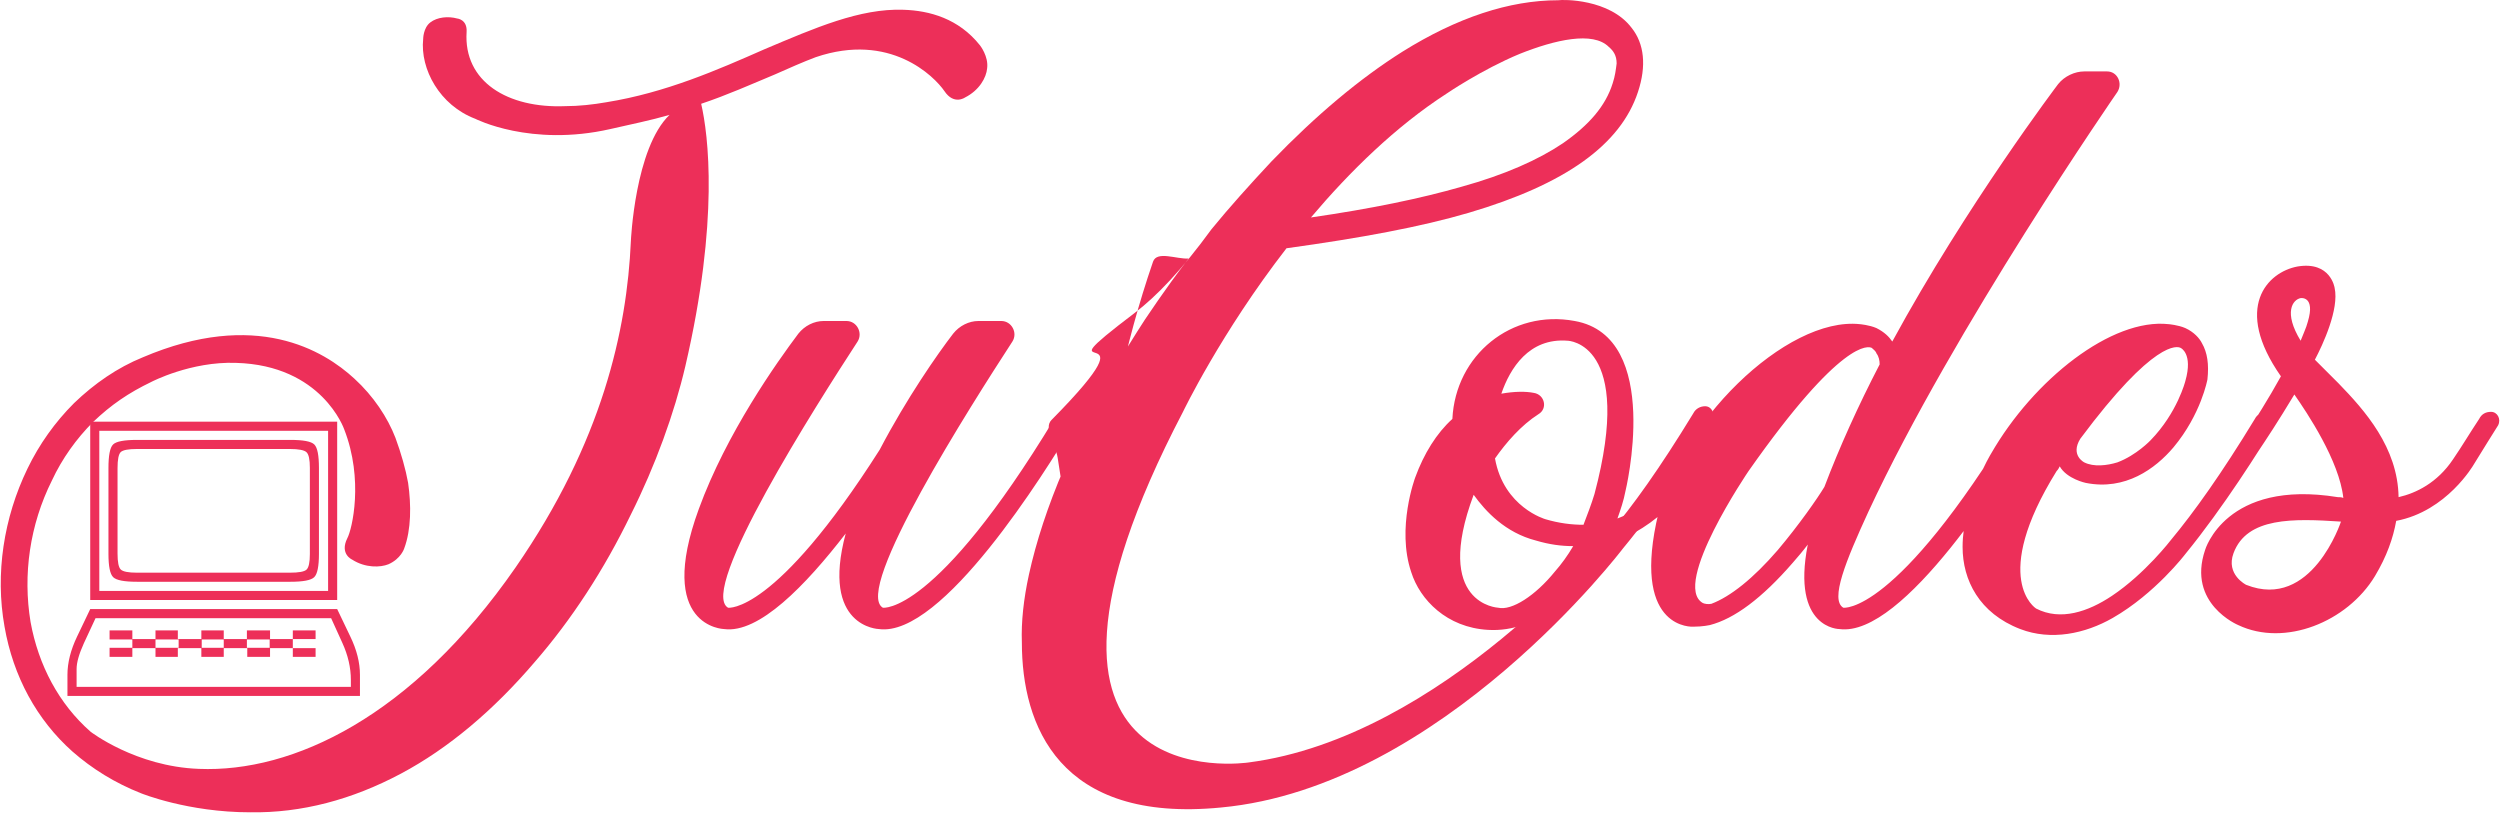
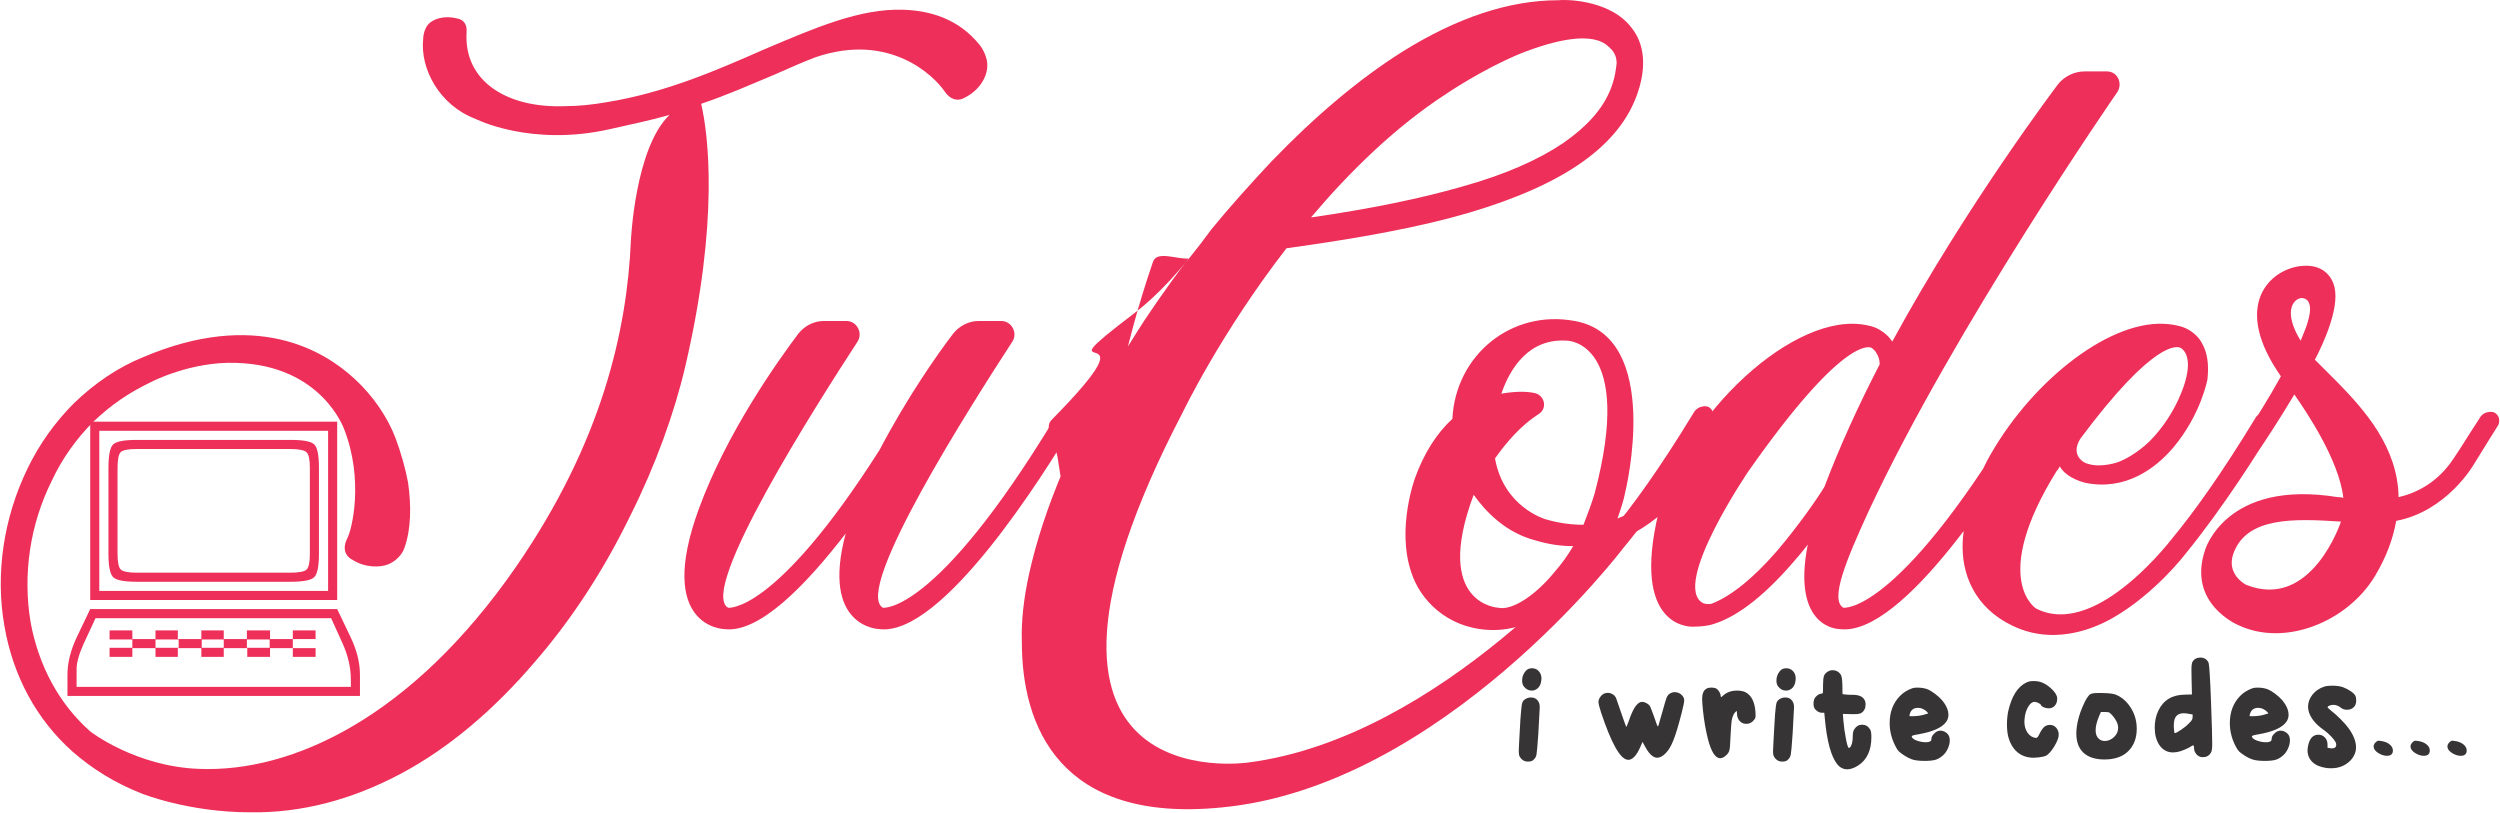
<svg xmlns="http://www.w3.org/2000/svg" xml:space="preserve" width="914px" height="297px" version="1.1" style="shape-rendering:geometricPrecision; text-rendering:geometricPrecision; image-rendering:optimizeQuality; fill-rule:evenodd; clip-rule:evenodd" viewBox="0 0 401.55 130.56">
  <defs>
    <style type="text/css">
   
+     .fil1 {fill:#373435;fill-rule:nonzero}
    .fil0 {fill:#ED2F59;fill-rule:nonzero}
   
  </style>
  </defs>
  <g id="Layer_x0020_1">
-     <g id="_2530812107520">
-       <path class="fil0" d="M37.8 58.32c13.84,0.38 17.39,10.66 17.39,10.66 3.18,8.13 1.27,16.12 0.51,17.52 -1.27,2.54 0.76,3.43 0.76,3.43 2.16,1.39 4.57,1.27 5.84,0.76 2.03,-0.89 2.54,-2.54 2.54,-2.54 1.14,-3.05 1.14,-6.98 0.63,-10.54 -0.38,-2.15 -1.14,-4.82 -2.03,-7.23 -1.27,-3.3 -3.55,-6.73 -6.6,-9.52 -4.95,-4.57 -15.87,-11.17 -34.02,-3.43 -4.06,1.65 -7.74,4.19 -11.04,7.36 -3.05,3.05 -5.59,6.6 -7.49,10.54 -3.81,7.87 -5.21,16.88 -3.68,25.39 1.39,8 5.2,14.98 10.91,20.06 3.18,2.79 6.86,5.07 11.05,6.72 0,0 7.49,3.05 17.52,3.05 8.25,0.13 16.37,-2.03 24.24,-6.22 7.62,-4.06 14.85,-10.16 21.46,-17.9 5.96,-6.85 11.17,-14.85 15.48,-23.74 3.94,-7.87 6.98,-16.25 8.76,-23.86 5.46,-23.49 3.68,-37.2 2.54,-42.15 4.19,-1.4 8.13,-3.17 11.81,-4.7 2.28,-1.01 4.57,-2.03 6.6,-2.79 11.93,-4.06 19.04,3.05 20.69,5.46 1.52,2.28 3.3,1.02 3.3,1.02 2.29,-1.15 3.43,-3.18 3.56,-4.7 0.25,-1.91 -1.15,-3.68 -1.15,-3.68 -3.43,-4.32 -8.12,-5.59 -12.31,-5.72 -6.98,-0.25 -14.22,2.92 -22.34,6.35 -7.49,3.3 -15.87,6.98 -25.39,8.51 -2.16,0.38 -4.45,0.63 -6.6,0.63l0 0c-9.27,0.38 -16.38,-3.93 -15.87,-11.93 0.13,-2.03 -1.53,-2.16 -1.53,-2.16 -1.39,-0.38 -3.17,-0.25 -4.31,0.64 -1.14,0.88 -1.14,2.66 -1.14,2.66 -0.51,4.83 2.66,10.66 8.37,12.82 0,0 8.89,4.57 21.71,1.65 3.3,-0.76 6.48,-1.39 9.52,-2.28 -5.58,5.33 -6.22,20.31 -6.22,20.31 -0.63,14.22 -4.57,32.24 -18.53,52.43 -16.63,23.99 -35.8,33 -50.91,32.37 -10.15,-0.38 -17.39,-5.97 -17.39,-5.97 -5.07,-4.44 -8.38,-10.66 -9.65,-17.64 -1.26,-7.62 -0.12,-15.62 3.43,-22.73 1.65,-3.55 3.94,-6.72 6.6,-9.39 2.92,-2.79 5.72,-4.7 9.4,-6.47 0,0 6.34,-3.31 13.58,-3.05zm133.42 7.87l0 0c-0.76,0 -1.52,0.38 -1.9,1.14 -19.17,31.61 -27.55,30.34 -27.55,30.34 -4.83,-2.79 14.22,-32.62 20.82,-42.78 0.89,-1.4 -0.13,-3.3 -1.78,-3.3l-3.68 0c-1.52,0 -3.05,0.76 -4.06,2.03 -2.54,3.3 -7.49,10.41 -11.81,18.66 -16.88,26.53 -24.37,25.39 -24.37,25.39 -4.83,-2.79 14.21,-32.62 20.82,-42.78 0.88,-1.4 -0.13,-3.3 -1.78,-3.3l-3.68 0c-1.53,0 -3.05,0.76 -4.06,2.03 -3.43,4.57 -11.56,16 -16,28.18 -6.98,19.05 4.06,19.3 4.06,19.3 5.59,0.76 13.08,-6.98 19.55,-15.36 -4.06,15.11 5.33,15.36 5.33,15.36 10.16,1.4 26.66,-25.14 31.23,-32.75 0.51,-1.02 -0.13,-2.16 -1.14,-2.16zm105.11 0l0 0c-0.89,0 -1.52,0.38 -2.03,1.14 -1.91,3.05 -3.68,5.84 -5.33,8.38 0,0 -3.81,5.71 -9.14,7.62 0.5,-1.4 1.01,-2.92 1.27,-4.32 0,0 6.09,-24.88 -8.13,-27.42 -10.15,-1.9 -19.17,5.46 -19.67,15.74 -2.54,2.29 -4.58,5.59 -5.97,9.4 0,0 -3.05,8.12 -0.64,15.23 1.4,4.44 5.72,8.89 12.32,9.27 8.12,0.5 15.1,-6.1 19.17,-13.97 8.37,-1.9 13.83,-10.41 13.83,-10.41 2.41,-3.55 4.32,-6.6 5.46,-8.5 0.51,-1.02 -0.13,-2.16 -1.14,-2.16zm-24.5 -11.43c0,0 10.79,0.26 4.31,24.63 -0.5,1.65 -1.14,3.3 -1.77,4.95 -1.91,0 -3.94,-0.25 -6.1,-0.89 0,0 -6.72,-1.9 -8.12,-9.77 1.78,-2.54 4.19,-5.33 6.98,-7.11 1.53,-0.89 1.02,-3.17 -0.76,-3.43 -1.27,-0.25 -3.05,-0.25 -5.2,0.13 1.39,-4.06 4.44,-9.01 10.66,-8.51zm-2.03 37.07c-3.18,3.94 -6.98,6.35 -9.14,5.84 0,0 -10.54,-0.51 -3.94,-18.15 1.91,2.66 5.08,6.09 10.03,7.36 2.16,0.64 4.06,0.89 5.97,0.89 -0.89,1.52 -1.91,2.92 -2.92,4.06zm90.38 -77.05c0.89,-1.4 0,-3.3 -1.65,-3.3l-3.68 0c-1.52,0 -3.17,0.76 -4.19,2.03 0,0 -14.72,19.42 -26.66,41.38 -0.51,-0.76 -1.27,-1.52 -2.54,-2.16 -1.14,-0.5 -2.66,-0.63 -2.66,-0.63 -11.81,-1.27 -29.58,15.99 -32.75,31.99 -3.56,17.26 5.96,16.63 5.96,16.63 1.53,0 2.67,-0.26 2.67,-0.26 3.93,-1.01 8.38,-4.31 13.33,-10.02 0.89,-1.02 1.65,-1.91 2.41,-2.92 -2.67,13.58 5.08,13.58 5.08,13.58 10.28,1.4 26.78,-25.14 31.35,-32.75 0.51,-1.02 -0.12,-2.16 -1.27,-2.16l0 0c-0.76,0 -1.39,0.38 -1.9,1.14 -19.17,31.61 -27.55,30.34 -27.55,30.34 -2.16,-1.27 0.38,-7.49 4.06,-15.49 13.71,-29.45 39.99,-67.4 39.99,-67.4zm-54.58 73.62c-3.94,4.57 -7.62,7.49 -10.67,8.64 -0.51,0.12 -1.14,0 -1.39,-0.13 -5.08,-2.92 7.36,-21.2 7.36,-21.2 14.98,-21.33 19.29,-20.06 19.8,-19.8 0.26,0.25 0.64,0.5 0.76,0.89 0.38,0.5 0.51,1.14 0.51,1.77 -3.43,6.6 -6.47,13.33 -8.88,19.68 -1.15,1.9 -4.07,6.09 -7.49,10.15zm78.57 -22.21c-0.76,0 -1.52,0.38 -1.9,1.14 -5.33,8.76 -9.77,14.98 -13.46,19.42 0,0 -4.18,5.46 -9.52,9.02 -3.8,2.54 -8.25,4.06 -12.18,2.03 0,0 -7.49,-4.7 3.3,-22.09 0.25,-0.25 0.38,-0.51 0.5,-0.76 1.15,2.03 4.19,2.66 4.19,2.66 6.35,1.27 11.18,-2.28 14.09,-5.71 4.45,-5.33 5.46,-10.92 5.46,-10.92 0.26,-2.41 0,-4.31 -0.89,-5.84 -0.38,-0.76 -1.26,-1.77 -2.66,-2.41 -1.14,-0.5 -2.67,-0.63 -2.67,-0.63 -9.14,-1.02 -21.7,8.88 -28.56,20.82 0,0 -4.57,7.49 -4.57,14.98 0,5.33 2.67,10.66 9.27,13.2 4.95,1.9 10.41,0.76 14.85,-1.78 6.86,-3.93 11.68,-10.28 11.68,-10.28 6.22,-7.62 11.93,-16.76 14.34,-20.69 0.51,-1.02 -0.12,-2.16 -1.27,-2.16zm-13.83 -10.28c0,0 2.03,0.89 0.76,5.33 0,0 -1.27,5.08 -5.59,9.52 0,0 -2.28,2.41 -5.33,3.55 -1.65,0.51 -3.81,0.77 -5.33,0 0,0 -2.28,-1.14 -0.63,-3.8 11.93,-16 15.61,-14.86 16.12,-14.6zm49.89 10.28c-0.89,0 -1.53,0.38 -1.91,1.14 -1.52,2.29 -2.79,4.44 -4.19,6.48 -2.54,3.8 -5.96,5.45 -8.76,6.09 -0.12,-8 -5.45,-13.96 -9.64,-18.28 -1.53,-1.52 -2.8,-2.79 -3.81,-3.81 1.27,-2.41 3.93,-8.12 3.17,-11.55 0,0 -0.63,-4.32 -5.96,-3.43 -4.83,0.89 -10.41,6.6 -2.67,17.65 -2.03,3.68 -4.06,6.85 -6.09,10.03 -0.51,0.63 -0.51,1.52 -0.13,2.15l0 0c0.51,1.02 1.78,1.02 2.41,0.13 1.52,-2.28 3.3,-4.95 5.97,-9.39 2.03,2.92 7.23,10.66 7.87,16.63 -0.26,-0.13 -0.64,-0.13 -0.89,-0.13 -18.03,-2.92 -21.33,8.5 -21.33,8.5 -2.92,8.64 5.33,12.06 5.33,12.06 7.49,3.56 17.52,-0.5 21.97,-7.87 1.9,-3.17 2.92,-6.09 3.42,-8.88 8.13,-1.53 12.44,-9.02 12.44,-9.02 1.65,-2.66 3.05,-4.95 3.94,-6.34 0.51,-1.02 -0.13,-2.16 -1.14,-2.16zm-30.6 -18.28c0,0 2.41,-0.38 1.15,3.81 -0.26,1.01 -0.77,2.03 -1.15,3.04 -2.79,-4.57 -1.27,-6.6 0,-6.85l0 0zm-8.76 46.08c0,0 -3.3,-1.65 -2.03,-5.08 2.16,-5.84 9.65,-5.58 17.27,-5.08 0,0 0,0 0,0 0,0 -4.7,14.35 -15.24,10.16z" />
-       <path class="fil0" d="M185.19 42.06c0.62,-1.8 3.8,-0.38 5.71,-0.51 -4.19,5.46 -6.6,9.27 -6.99,9.78 -0.38,0.63 -6.47,9.64 -11.93,21.45 -0.37,0.83 -0.74,1.65 -1.09,2.47 -2.61,6.07 -4.49,11.83 -5.64,17.08 -0.86,3.94 -1.26,7.62 -1.14,10.92 0,13.33 5.97,29.07 31.99,26.53 35.55,-3.3 64.62,-41.64 64.62,-41.64 6.34,-7.62 11.93,-16.76 14.34,-20.69 0.51,-1.02 -0.12,-2.16 -1.14,-2.16 -0.76,0 -1.52,0.38 -1.9,1.14 -5.34,8.76 -9.78,14.98 -13.59,19.43 0,0 -26.66,32.62 -57.88,36.68 0,0 -43.42,6.6 -10.54,-56.36 0,0 6.09,-12.69 16.63,-26.28 11.93,-1.65 21.58,-3.43 29.32,-5.71 15.49,-4.57 24.38,-10.92 27.17,-19.42 1.39,-4.19 1.01,-7.75 -1.02,-10.29 -3.55,-4.69 -11.04,-4.57 -11.8,-4.44 -7.87,0 -16.25,2.79 -25.01,8.25 -6.86,4.32 -13.84,10.16 -21.07,17.65 -3.56,3.81 -6.86,7.49 -9.65,10.91 -4.8,6.6 -8.88,10.81 -12.32,13.43 -16.85,12.79 4.84,-1.24 -13.39,17.22 -1.3,1.31 0.64,3.85 1,6.11 12.11,76.78 -3.4,22.8 15.32,-31.55zm65.88 -19.04c-3.94,2.66 -9.39,5.08 -16.25,6.98 -6.6,1.9 -14.6,3.55 -24.25,4.95 6.22,-7.36 13.59,-14.6 21.84,-19.93 0,0 5.58,-3.81 11.68,-6.35 5.71,-2.28 11.8,-3.68 14.34,-1.14 0.76,0.64 1.27,1.4 1.27,2.67 -0.13,1.01 -0.25,2.03 -0.63,3.17 -1.15,3.68 -3.81,6.73 -8,9.65z" />
-       <path class="fil0" d="M54.07 67.77l0 28.66 -39.69 0 0 -28.66 39.69 0zm0 30.12l2.11 4.41c1.03,2.13 1.55,4.18 1.55,6.16l0 3.39 -47.01 0 0 -3.39c0,-1.96 0.52,-4.01 1.55,-6.16l2.11 -4.41 39.69 0zm-1.46 -28.65l-36.77 0 0 25.73 36.77 0 0 -25.73zm0.49 30.12l-37.87 0 -1.87 4.02c-0.78,1.72 -1.17,3.09 -1.17,4.15l0 2.86 44.08 0 0 -1.11c0,-1.98 -0.46,-3.97 -1.37,-5.96l-1.8 -3.96zm-34.33 -24.12l0 13.72c0,1.38 0.17,2.24 0.52,2.57 0.35,0.34 1.22,0.51 2.61,0.51l24.56 0c1.43,0 2.33,-0.16 2.68,-0.49 0.36,-0.33 0.54,-1.17 0.54,-2.5l0 -13.87c0,-1.34 -0.18,-2.17 -0.55,-2.51 -0.36,-0.33 -1.26,-0.51 -2.67,-0.51l-24.56 0c-1.39,0 -2.26,0.17 -2.61,0.49 -0.35,0.34 -0.52,1.19 -0.52,2.59zm-1.28 26.07l3.66 0 0 1.4 3.72 0 0 -1.4 3.59 0 0 1.4 3.78 0 0 -1.4 3.6 0 0 1.4 3.72 0 0 -1.4 3.72 0 0 1.4 3.66 0 0 -1.4 3.66 0 0 1.4 -3.66 0 0 1.46 3.66 0 0 1.4 -3.66 0 0 -1.4 -3.66 0 0 1.4 -3.66 0 0 -1.4 -3.78 0 0 1.4 -3.6 0 0 -1.4 -3.78 0 0 1.4 -3.59 0 0 -1.4 -3.72 0 0 1.4 -3.66 0 0 -1.46 3.66 0 0 -1.34 -3.66 0 0 -1.46zm7.38 2.8l3.72 0 0 -1.34 -3.72 0 0 1.34zm7.43 0l3.54 0 0 -1.34 -3.54 0 0 1.34zm7.26 0l3.66 0 0 -1.34 -3.66 0 0 1.34zm-22.25 -15.11l0 -13.77c0,-2.03 0.24,-3.29 0.74,-3.79 0.5,-0.5 1.78,-0.74 3.85,-0.74l24.65 0c2.07,0 3.35,0.24 3.85,0.74 0.5,0.5 0.74,1.76 0.74,3.79l0 13.77c0,2.01 -0.25,3.26 -0.76,3.76 -0.51,0.5 -1.78,0.74 -3.83,0.74l-24.65 0c-2.05,0 -3.32,-0.24 -3.83,-0.74 -0.51,-0.5 -0.76,-1.75 -0.76,-3.76z" />
+     <g id="_2530914606704">
+       <g>
+         <path class="fil0" d="M37.8 58.32c13.84,0.38 17.39,10.66 17.39,10.66 3.18,8.13 1.27,16.12 0.51,17.52 -1.27,2.54 0.76,3.43 0.76,3.43 2.16,1.39 4.57,1.27 5.84,0.76 2.03,-0.89 2.54,-2.54 2.54,-2.54 1.14,-3.05 1.14,-6.98 0.63,-10.54 -0.38,-2.15 -1.14,-4.82 -2.03,-7.23 -1.27,-3.3 -3.55,-6.73 -6.6,-9.52 -4.95,-4.57 -15.87,-11.17 -34.02,-3.43 -4.06,1.65 -7.74,4.19 -11.04,7.36 -3.05,3.05 -5.59,6.6 -7.49,10.54 -3.81,7.87 -5.21,16.88 -3.68,25.39 1.39,8 5.2,14.98 10.91,20.06 3.18,2.79 6.86,5.07 11.05,6.72 0,0 7.49,3.05 17.52,3.05 8.25,0.13 16.37,-2.03 24.24,-6.22 7.62,-4.06 14.85,-10.16 21.46,-17.9 5.96,-6.85 11.17,-14.85 15.48,-23.74 3.94,-7.87 6.98,-16.25 8.76,-23.86 5.46,-23.49 3.68,-37.2 2.54,-42.15 4.19,-1.4 8.13,-3.17 11.81,-4.7 2.28,-1.01 4.57,-2.03 6.6,-2.79 11.93,-4.06 19.04,3.05 20.69,5.46 1.52,2.28 3.3,1.02 3.3,1.02 2.29,-1.15 3.43,-3.18 3.56,-4.7 0.25,-1.91 -1.15,-3.68 -1.15,-3.68 -3.43,-4.32 -8.12,-5.59 -12.31,-5.72 -6.98,-0.25 -14.22,2.92 -22.34,6.35 -7.49,3.3 -15.87,6.98 -25.39,8.51 -2.16,0.38 -4.45,0.63 -6.6,0.63l0 0c-9.27,0.38 -16.38,-3.93 -15.87,-11.93 0.13,-2.03 -1.53,-2.16 -1.53,-2.16 -1.39,-0.38 -3.17,-0.25 -4.31,0.64 -1.14,0.88 -1.14,2.66 -1.14,2.66 -0.51,4.83 2.66,10.66 8.37,12.82 0,0 8.89,4.57 21.71,1.65 3.3,-0.76 6.48,-1.39 9.52,-2.28 -5.58,5.33 -6.22,20.31 -6.22,20.31 -0.63,14.22 -4.57,32.24 -18.53,52.43 -16.63,23.99 -35.8,33 -50.91,32.37 -10.15,-0.38 -17.39,-5.97 -17.39,-5.97 -5.07,-4.44 -8.38,-10.66 -9.65,-17.64 -1.26,-7.62 -0.12,-15.62 3.43,-22.73 1.65,-3.55 3.94,-6.72 6.6,-9.39 2.92,-2.79 5.72,-4.7 9.4,-6.47 0,0 6.34,-3.31 13.58,-3.05zm133.42 7.87l0 0c-0.76,0 -1.52,0.38 -1.9,1.14 -19.17,31.61 -27.55,30.34 -27.55,30.34 -4.83,-2.79 14.22,-32.62 20.82,-42.78 0.89,-1.4 -0.13,-3.3 -1.78,-3.3l-3.68 0c-1.52,0 -3.05,0.76 -4.06,2.03 -2.54,3.3 -7.49,10.41 -11.81,18.66 -16.88,26.53 -24.37,25.39 -24.37,25.39 -4.83,-2.79 14.21,-32.62 20.82,-42.78 0.88,-1.4 -0.13,-3.3 -1.78,-3.3l-3.68 0c-1.53,0 -3.05,0.76 -4.06,2.03 -3.43,4.57 -11.56,16 -16,28.18 -6.98,19.05 4.06,19.3 4.06,19.3 5.59,0.76 13.08,-6.98 19.55,-15.36 -4.06,15.11 5.33,15.36 5.33,15.36 10.16,1.4 26.66,-25.14 31.23,-32.75 0.51,-1.02 -0.13,-2.16 -1.14,-2.16zm105.11 0l0 0c-0.89,0 -1.52,0.38 -2.03,1.14 -1.91,3.05 -3.68,5.84 -5.33,8.38 0,0 -3.81,5.71 -9.14,7.62 0.5,-1.4 1.01,-2.92 1.27,-4.32 0,0 6.09,-24.88 -8.13,-27.42 -10.15,-1.9 -19.17,5.46 -19.67,15.74 -2.54,2.29 -4.58,5.59 -5.97,9.4 0,0 -3.05,8.12 -0.64,15.23 1.4,4.44 5.72,8.89 12.32,9.27 8.12,0.5 15.1,-6.1 19.17,-13.97 8.37,-1.9 13.83,-10.41 13.83,-10.41 2.41,-3.55 4.32,-6.6 5.46,-8.5 0.51,-1.02 -0.13,-2.16 -1.14,-2.16zm-24.5 -11.43c0,0 10.79,0.26 4.31,24.63 -0.5,1.65 -1.14,3.3 -1.77,4.95 -1.91,0 -3.94,-0.25 -6.1,-0.89 0,0 -6.72,-1.9 -8.12,-9.77 1.78,-2.54 4.19,-5.33 6.98,-7.11 1.53,-0.89 1.02,-3.17 -0.76,-3.43 -1.27,-0.25 -3.05,-0.25 -5.2,0.13 1.39,-4.06 4.44,-9.01 10.66,-8.51zm-2.03 37.07c-3.18,3.94 -6.98,6.35 -9.14,5.84 0,0 -10.54,-0.51 -3.94,-18.15 1.91,2.66 5.08,6.09 10.03,7.36 2.16,0.64 4.06,0.89 5.97,0.89 -0.89,1.52 -1.91,2.92 -2.92,4.06zm90.38 -77.05c0.89,-1.4 0,-3.3 -1.65,-3.3l-3.68 0c-1.52,0 -3.17,0.76 -4.19,2.03 0,0 -14.72,19.42 -26.66,41.38 -0.51,-0.76 -1.27,-1.52 -2.54,-2.16 -1.14,-0.5 -2.66,-0.63 -2.66,-0.63 -11.81,-1.27 -29.58,15.99 -32.75,31.99 -3.56,17.26 5.96,16.63 5.96,16.63 1.53,0 2.67,-0.26 2.67,-0.26 3.93,-1.01 8.38,-4.31 13.33,-10.02 0.89,-1.02 1.65,-1.91 2.41,-2.92 -2.67,13.58 5.08,13.58 5.08,13.58 10.28,1.4 26.78,-25.14 31.35,-32.75 0.51,-1.02 -0.12,-2.16 -1.27,-2.16l0 0c-0.76,0 -1.39,0.38 -1.9,1.14 -19.17,31.61 -27.55,30.34 -27.55,30.34 -2.16,-1.27 0.38,-7.49 4.06,-15.49 13.71,-29.45 39.99,-67.4 39.99,-67.4zm-54.58 73.62c-3.94,4.57 -7.62,7.49 -10.67,8.64 -0.51,0.12 -1.14,0 -1.39,-0.13 -5.08,-2.92 7.36,-21.2 7.36,-21.2 14.98,-21.33 19.29,-20.06 19.8,-19.8 0.26,0.25 0.64,0.5 0.76,0.89 0.38,0.5 0.51,1.14 0.51,1.77 -3.43,6.6 -6.47,13.33 -8.88,19.68 -1.15,1.9 -4.07,6.09 -7.49,10.15zm78.57 -22.21c-0.76,0 -1.52,0.38 -1.9,1.14 -5.33,8.76 -9.77,14.98 -13.46,19.42 0,0 -4.18,5.46 -9.52,9.02 -3.8,2.54 -8.25,4.06 -12.18,2.03 0,0 -7.49,-4.7 3.3,-22.09 0.25,-0.25 0.38,-0.51 0.5,-0.76 1.15,2.03 4.19,2.66 4.19,2.66 6.35,1.27 11.18,-2.28 14.09,-5.71 4.45,-5.33 5.46,-10.92 5.46,-10.92 0.26,-2.41 0,-4.31 -0.89,-5.84 -0.38,-0.76 -1.26,-1.77 -2.66,-2.41 -1.14,-0.5 -2.67,-0.63 -2.67,-0.63 -9.14,-1.02 -21.7,8.88 -28.56,20.82 0,0 -4.57,7.49 -4.57,14.98 0,5.33 2.67,10.66 9.27,13.2 4.95,1.9 10.41,0.76 14.85,-1.78 6.86,-3.93 11.68,-10.28 11.68,-10.28 6.22,-7.62 11.93,-16.76 14.34,-20.69 0.51,-1.02 -0.12,-2.16 -1.27,-2.16zm-13.83 -10.28c0,0 2.03,0.89 0.76,5.33 0,0 -1.27,5.08 -5.59,9.52 0,0 -2.28,2.41 -5.33,3.55 -1.65,0.51 -3.81,0.77 -5.33,0 0,0 -2.28,-1.14 -0.63,-3.8 11.93,-16 15.61,-14.86 16.12,-14.6zm49.89 10.28c-0.89,0 -1.53,0.38 -1.91,1.14 -1.52,2.29 -2.79,4.44 -4.19,6.48 -2.54,3.8 -5.96,5.45 -8.76,6.09 -0.12,-8 -5.45,-13.96 -9.64,-18.28 -1.53,-1.52 -2.8,-2.79 -3.81,-3.81 1.27,-2.41 3.93,-8.12 3.17,-11.55 0,0 -0.63,-4.32 -5.96,-3.43 -4.83,0.89 -10.41,6.6 -2.67,17.65 -2.03,3.68 -4.06,6.85 -6.09,10.03 -0.51,0.63 -0.51,1.52 -0.13,2.15l0 0c0.51,1.02 1.78,1.02 2.41,0.13 1.52,-2.28 3.3,-4.95 5.97,-9.39 2.03,2.92 7.23,10.66 7.87,16.63 -0.26,-0.13 -0.64,-0.13 -0.89,-0.13 -18.03,-2.92 -21.33,8.5 -21.33,8.5 -2.92,8.64 5.33,12.06 5.33,12.06 7.49,3.56 17.52,-0.5 21.97,-7.87 1.9,-3.17 2.92,-6.09 3.42,-8.88 8.13,-1.53 12.44,-9.02 12.44,-9.02 1.65,-2.66 3.05,-4.95 3.94,-6.34 0.51,-1.02 -0.13,-2.16 -1.14,-2.16zm-30.6 -18.28c0,0 2.41,-0.38 1.15,3.81 -0.26,1.01 -0.77,2.03 -1.15,3.04 -2.79,-4.57 -1.27,-6.6 0,-6.85l0 0zm-8.76 46.08c0,0 -3.3,-1.65 -2.03,-5.08 2.16,-5.84 9.65,-5.58 17.27,-5.08 0,0 0,0 0,0 0,0 -4.7,14.35 -15.24,10.16z" />
+         <path class="fil0" d="M185.19 42.06c0.62,-1.8 3.8,-0.38 5.71,-0.51 -4.19,5.46 -6.6,9.27 -6.99,9.78 -0.38,0.63 -6.47,9.64 -11.93,21.45 -0.37,0.83 -0.74,1.65 -1.09,2.47 -2.61,6.07 -4.49,11.83 -5.64,17.08 -0.86,3.94 -1.26,7.62 -1.14,10.92 0,13.33 5.97,29.07 31.99,26.53 35.55,-3.3 64.62,-41.64 64.62,-41.64 6.34,-7.62 11.93,-16.76 14.34,-20.69 0.51,-1.02 -0.12,-2.16 -1.14,-2.16 -0.76,0 -1.52,0.38 -1.9,1.14 -5.34,8.76 -9.78,14.98 -13.59,19.43 0,0 -26.66,32.62 -57.88,36.68 0,0 -43.42,6.6 -10.54,-56.36 0,0 6.09,-12.69 16.63,-26.28 11.93,-1.65 21.58,-3.43 29.32,-5.71 15.49,-4.57 24.38,-10.92 27.17,-19.42 1.39,-4.19 1.01,-7.75 -1.02,-10.29 -3.55,-4.69 -11.04,-4.57 -11.8,-4.44 -7.87,0 -16.25,2.79 -25.01,8.25 -6.86,4.32 -13.84,10.16 -21.07,17.65 -3.56,3.81 -6.86,7.49 -9.65,10.91 -4.8,6.6 -8.88,10.81 -12.32,13.43 -16.85,12.79 4.84,-1.24 -13.39,17.22 -1.3,1.31 0.64,3.85 1,6.11 12.11,76.78 -3.4,22.8 15.32,-31.55zm65.88 -19.04c-3.94,2.66 -9.39,5.08 -16.25,6.98 -6.6,1.9 -14.6,3.55 -24.25,4.95 6.22,-7.36 13.59,-14.6 21.84,-19.93 0,0 5.58,-3.81 11.68,-6.35 5.71,-2.28 11.8,-3.68 14.34,-1.14 0.76,0.64 1.27,1.4 1.27,2.67 -0.13,1.01 -0.25,2.03 -0.63,3.17 -1.15,3.68 -3.81,6.73 -8,9.65z" />
+         <path class="fil0" d="M54.07 67.77l0 28.66 -39.69 0 0 -28.66 39.69 0zm0 30.12l2.11 4.41c1.03,2.13 1.55,4.18 1.55,6.16l0 3.39 -47.01 0 0 -3.39c0,-1.96 0.52,-4.01 1.55,-6.16l2.11 -4.41 39.69 0zm-1.46 -28.65l-36.77 0 0 25.73 36.77 0 0 -25.73zm0.49 30.12l-37.87 0 -1.87 4.02c-0.78,1.72 -1.17,3.09 -1.17,4.15l0 2.86 44.08 0 0 -1.11c0,-1.98 -0.46,-3.97 -1.37,-5.96l-1.8 -3.96zm-34.33 -24.12l0 13.72c0,1.38 0.17,2.24 0.52,2.57 0.35,0.34 1.22,0.51 2.61,0.51l24.56 0c1.43,0 2.33,-0.16 2.68,-0.49 0.36,-0.33 0.54,-1.17 0.54,-2.5l0 -13.87c0,-1.34 -0.18,-2.17 -0.55,-2.51 -0.36,-0.33 -1.26,-0.51 -2.67,-0.51l-24.56 0c-1.39,0 -2.26,0.17 -2.61,0.49 -0.35,0.34 -0.52,1.19 -0.52,2.59zm-1.28 26.07l3.66 0 0 1.4 3.72 0 0 -1.4 3.59 0 0 1.4 3.78 0 0 -1.4 3.6 0 0 1.4 3.72 0 0 -1.4 3.72 0 0 1.4 3.66 0 0 -1.4 3.66 0 0 1.4 -3.66 0 0 1.46 3.66 0 0 1.4 -3.66 0 0 -1.4 -3.66 0 0 1.4 -3.66 0 0 -1.4 -3.78 0 0 1.4 -3.6 0 0 -1.4 -3.78 0 0 1.4 -3.59 0 0 -1.4 -3.72 0 0 1.4 -3.66 0 0 -1.46 3.66 0 0 -1.34 -3.66 0 0 -1.46zm7.38 2.8l3.72 0 0 -1.34 -3.72 0 0 1.34zm7.43 0l3.54 0 0 -1.34 -3.54 0 0 1.34zm7.26 0l3.66 0 0 -1.34 -3.66 0 0 1.34zm-22.25 -15.11l0 -13.77c0,-2.03 0.24,-3.29 0.74,-3.79 0.5,-0.5 1.78,-0.74 3.85,-0.74l24.65 0c2.07,0 3.35,0.24 3.85,0.74 0.5,0.5 0.74,1.76 0.74,3.79l0 13.77c0,2.01 -0.25,3.26 -0.76,3.76 -0.51,0.5 -1.78,0.74 -3.83,0.74l-24.65 0c-2.05,0 -3.32,-0.24 -3.83,-0.74 -0.51,-0.5 -0.76,-1.75 -0.76,-3.76z" />
+       </g>
+       <path class="fil1" d="M245.2 112.26c0.22,-0.11 0.46,-0.17 0.72,-0.17 0.56,0 0.97,0.23 1.23,0.71 0.13,0.22 0.19,0.51 0.19,0.87 0,0.21 -0.07,1.59 -0.22,4.15 -0.13,1.92 -0.23,3.07 -0.3,3.45 -0.07,0.38 -0.26,0.68 -0.55,0.9 -0.16,0.15 -0.44,0.23 -0.82,0.23 -0.57,0 -1.01,-0.26 -1.32,-0.79 -0.11,-0.19 -0.16,-0.45 -0.16,-0.79 0,-0.3 0.02,-0.93 0.08,-1.9 0.02,-0.28 0.05,-0.94 0.11,-1.99 0.05,-1.04 0.1,-1.75 0.14,-2.13 0.07,-0.98 0.15,-1.6 0.24,-1.88 0.09,-0.27 0.31,-0.49 0.66,-0.66zm0.61 -4.83c0.01,0 0.05,-0.01 0.12,-0.02 0.06,-0.01 0.11,-0.01 0.15,-0.01 0.46,0 0.83,0.16 1.11,0.47 0.28,0.31 0.43,0.71 0.43,1.2 0,0.15 -0.04,0.39 -0.11,0.73 -0.11,0.38 -0.3,0.67 -0.57,0.88 -0.26,0.2 -0.56,0.31 -0.89,0.31 -0.47,0 -0.88,-0.2 -1.21,-0.6 -0.22,-0.24 -0.33,-0.58 -0.33,-1.01 0,-0.47 0.13,-0.91 0.39,-1.3 0.26,-0.4 0.56,-0.61 0.91,-0.65zm22.45 4.04c0.23,-0.15 0.49,-0.23 0.76,-0.23 0.52,0 0.94,0.2 1.27,0.6 0.18,0.24 0.27,0.48 0.27,0.73 0,0.26 -0.14,0.93 -0.41,2.01 -0.51,1.99 -0.95,3.45 -1.32,4.37 -0.36,0.93 -0.78,1.62 -1.23,2.09 -0.48,0.49 -0.94,0.74 -1.38,0.74 -0.65,0 -1.3,-0.6 -1.94,-1.78l-0.42 -0.76 -0.38 0.87c-0.6,1.34 -1.24,2.01 -1.92,2.01 -0.02,0 -0.05,-0.01 -0.1,-0.02 -0.04,-0.01 -0.07,-0.01 -0.09,-0.01 -1.17,-0.23 -2.56,-2.75 -4.17,-7.57 -0.28,-0.85 -0.42,-1.42 -0.42,-1.72 0,-0.25 0.1,-0.52 0.31,-0.82 0.29,-0.42 0.69,-0.63 1.2,-0.63 0.31,0 0.62,0.11 0.91,0.32 0.18,0.13 0.33,0.33 0.44,0.6 0.11,0.28 0.42,1.17 0.93,2.7 0.42,1.24 0.66,1.86 0.71,1.86l0.33 -0.84c0.17,-0.53 0.38,-1.07 0.63,-1.61 0.5,-1.06 1.02,-1.58 1.57,-1.58 0.18,0 0.37,0.05 0.58,0.16 0.27,0.12 0.48,0.28 0.63,0.48 0.11,0.16 0.35,0.78 0.74,1.87 0.31,0.96 0.5,1.44 0.57,1.44l0.06 -0.06c0.02,-0.03 0.05,-0.16 0.11,-0.36 0.05,-0.21 0.14,-0.51 0.25,-0.89 0.11,-0.39 0.21,-0.73 0.3,-1.03 0.33,-1.21 0.56,-1.97 0.68,-2.28 0.13,-0.31 0.31,-0.53 0.53,-0.66zm5.84 -0.77c0.2,-0.13 0.48,-0.19 0.83,-0.19 0.36,0 0.65,0.06 0.85,0.19 0.16,0.12 0.31,0.3 0.45,0.54 0.14,0.25 0.2,0.46 0.2,0.65 0,0.11 0.02,0.16 0.06,0.14 0.04,0 0.15,-0.08 0.33,-0.25 0.58,-0.53 1.33,-0.79 2.22,-0.79 0.57,0 1.04,0.09 1.4,0.28 0.94,0.51 1.46,1.56 1.57,3.16 0.01,0.19 0.02,0.4 0.02,0.63 0,0.24 -0.08,0.46 -0.24,0.64 -0.33,0.42 -0.74,0.63 -1.21,0.63l-0.19 0c-0.41,-0.04 -0.73,-0.22 -0.98,-0.53 -0.24,-0.31 -0.37,-0.69 -0.37,-1.14 0,-0.25 -0.02,-0.37 -0.05,-0.37 -0.02,-0.02 -0.06,0 -0.11,0.06 -0.33,0.26 -0.56,0.74 -0.69,1.44 -0.05,0.3 -0.12,1.17 -0.19,2.6 -0.04,1.11 -0.09,1.82 -0.17,2.15 -0.07,0.32 -0.24,0.6 -0.52,0.84 -0.34,0.32 -0.66,0.48 -0.96,0.48 -0.78,0 -1.44,-1.01 -1.97,-3.05 -0.35,-1.37 -0.62,-2.9 -0.8,-4.57 -0.09,-0.91 -0.14,-1.55 -0.14,-1.92 0,-0.81 0.22,-1.35 0.66,-1.62zm11.97 1.56c0.22,-0.11 0.46,-0.17 0.71,-0.17 0.57,0 0.98,0.23 1.24,0.71 0.12,0.22 0.19,0.51 0.19,0.87 0,0.21 -0.07,1.59 -0.22,4.15 -0.13,1.92 -0.23,3.07 -0.3,3.45 -0.08,0.38 -0.26,0.68 -0.55,0.9 -0.17,0.15 -0.44,0.23 -0.83,0.23 -0.56,0 -1,-0.26 -1.31,-0.79 -0.11,-0.19 -0.17,-0.45 -0.17,-0.79 0,-0.3 0.03,-0.93 0.09,-1.9 0.01,-0.28 0.05,-0.94 0.11,-1.99 0.05,-1.04 0.1,-1.75 0.13,-2.13 0.08,-0.98 0.16,-1.6 0.25,-1.88 0.09,-0.27 0.31,-0.49 0.66,-0.66zm0.6 -4.83c0.02,0 0.06,-0.01 0.13,-0.02 0.06,-0.01 0.11,-0.01 0.15,-0.01 0.45,0 0.82,0.16 1.11,0.47 0.28,0.31 0.42,0.71 0.42,1.2 0,0.15 -0.03,0.39 -0.11,0.73 -0.11,0.38 -0.29,0.67 -0.56,0.88 -0.26,0.2 -0.56,0.31 -0.89,0.31 -0.48,0 -0.88,-0.2 -1.21,-0.6 -0.22,-0.24 -0.33,-0.58 -0.33,-1.01 0,-0.47 0.13,-0.91 0.39,-1.3 0.25,-0.4 0.55,-0.61 0.9,-0.65zm6.92 0.54c0.24,-0.17 0.51,-0.26 0.82,-0.26 0.55,0 0.98,0.23 1.29,0.68 0.17,0.22 0.26,0.81 0.28,1.75l0.02 1.41 0.39 0.06c0.29,0.04 0.71,0.06 1.26,0.06 0.92,0 1.53,0.24 1.84,0.73 0.15,0.23 0.22,0.5 0.22,0.82 0,0.62 -0.24,1.08 -0.71,1.38 -0.21,0.12 -0.55,0.17 -1.05,0.17l-0.6 0 -1.29 -0.03 0.08 1.05c0.07,0.92 0.21,1.89 0.4,2.89 0.19,1.01 0.35,1.52 0.48,1.52 0.2,0 0.37,-0.27 0.52,-0.79 0.07,-0.31 0.11,-0.68 0.11,-1.13 0,-0.48 0.08,-0.83 0.25,-1.08 0.31,-0.49 0.73,-0.73 1.26,-0.73 0.53,0 0.95,0.24 1.26,0.73 0.15,0.21 0.22,0.63 0.22,1.27 0,2.11 -0.7,3.63 -2.11,4.55 -0.64,0.41 -1.23,0.62 -1.76,0.62 -0.64,0 -1.18,-0.27 -1.62,-0.82 -1,-1.26 -1.67,-3.74 -2,-7.45l-0.08 -0.82 -0.39 0c-0.24,0 -0.47,-0.08 -0.7,-0.23 -0.23,-0.15 -0.4,-0.33 -0.51,-0.54 -0.09,-0.18 -0.13,-0.41 -0.13,-0.67 0,-0.49 0.11,-0.85 0.33,-1.08 0.33,-0.37 0.67,-0.56 1.01,-0.56 0.09,0 0.15,-0.06 0.17,-0.19 0.02,-0.12 0.02,-0.48 0.02,-1.08 0,-0.74 0.05,-1.25 0.14,-1.53 0.09,-0.28 0.29,-0.52 0.58,-0.7zm15.34 5.98c-0.26,-0.13 -0.52,-0.19 -0.8,-0.19 -0.71,0 -1.16,0.35 -1.34,1.07 -0.04,0.15 -0.04,0.23 -0.01,0.25 0.02,0.02 0.15,0.03 0.37,0.03 0.84,0 1.59,-0.11 2.25,-0.34l0.38 -0.11 -0.19 -0.25c-0.18,-0.19 -0.4,-0.34 -0.66,-0.46zm-1.73 -3.33c0.17,-0.07 0.44,-0.11 0.82,-0.11 0.63,0 1.19,0.09 1.68,0.28 0.35,0.15 0.74,0.4 1.19,0.73 0.45,0.34 0.82,0.68 1.11,1.02 0.68,0.81 1.02,1.59 1.02,2.35 0,0.37 -0.1,0.72 -0.3,1.04 -0.64,0.98 -2.16,1.68 -4.56,2.09 -0.69,0.11 -1.04,0.22 -1.04,0.31 0,0.04 0.01,0.08 0.03,0.11 0.07,0.23 0.35,0.43 0.83,0.6 0.49,0.17 0.95,0.25 1.39,0.25 0.38,0 0.65,-0.06 0.8,-0.2 0.09,-0.05 0.13,-0.19 0.13,-0.42 0,-0.19 0.11,-0.4 0.32,-0.65 0.21,-0.24 0.43,-0.41 0.67,-0.51 0.13,-0.05 0.28,-0.08 0.44,-0.08 0.31,0 0.6,0.09 0.88,0.28 0.27,0.19 0.46,0.42 0.55,0.71 0.05,0.17 0.08,0.35 0.08,0.56 0,0.42 -0.1,0.85 -0.3,1.3 -0.2,0.45 -0.46,0.82 -0.77,1.1 -0.4,0.36 -0.8,0.6 -1.19,0.72 -0.4,0.12 -0.98,0.19 -1.75,0.19 -0.75,0 -1.35,-0.06 -1.8,-0.17 -0.44,-0.12 -0.93,-0.34 -1.46,-0.68 -0.42,-0.26 -0.73,-0.5 -0.92,-0.69 -0.2,-0.2 -0.39,-0.51 -0.59,-0.92 -0.59,-1.17 -0.88,-2.37 -0.88,-3.62 0,-1.77 0.55,-3.22 1.65,-4.35 0.49,-0.52 1.15,-0.94 1.97,-1.24zm18.25 -0.88c0.37,-0.18 0.71,-0.28 1.02,-0.28l0.44 0c0.88,0.02 1.72,0.39 2.52,1.1 0.66,0.57 1.02,1.11 1.07,1.61l0 0.17c0,0.44 -0.13,0.79 -0.38,1.08 -0.26,0.28 -0.59,0.42 -0.99,0.42 -0.24,0 -0.49,-0.05 -0.75,-0.15 -0.27,-0.11 -0.42,-0.22 -0.46,-0.33 -0.03,-0.13 -0.18,-0.26 -0.42,-0.38 -0.25,-0.12 -0.46,-0.18 -0.65,-0.18 -0.36,0 -0.71,0.27 -1.03,0.83 -0.32,0.55 -0.5,1.19 -0.56,1.91 0,0.05 0,0.12 -0.01,0.19 -0.01,0.08 -0.02,0.14 -0.02,0.2 0,0.74 0.17,1.34 0.5,1.82 0.33,0.48 0.76,0.76 1.29,0.84l0.11 0c0.09,0 0.17,-0.05 0.24,-0.15 0.08,-0.09 0.2,-0.31 0.36,-0.64 0.29,-0.57 0.59,-0.94 0.88,-1.11 0.24,-0.13 0.48,-0.19 0.74,-0.19 0.38,0 0.71,0.15 0.99,0.45 0.27,0.3 0.41,0.68 0.41,1.13 0,0.47 -0.24,1.09 -0.71,1.88 -0.48,0.78 -0.93,1.28 -1.35,1.51 -0.2,0.09 -0.57,0.18 -1.12,0.25 -0.37,0.04 -0.64,0.06 -0.83,0.06 -1.04,0 -1.91,-0.29 -2.62,-0.88 -0.7,-0.58 -1.2,-1.43 -1.49,-2.54 -0.13,-0.53 -0.2,-1.18 -0.2,-1.95 0,-0.73 0.07,-1.43 0.2,-2.09 0.53,-2.35 1.47,-3.88 2.82,-4.58zm13.89 5.2c-0.24,-0.24 -0.4,-0.39 -0.49,-0.44 -0.09,-0.04 -0.31,-0.07 -0.63,-0.07l-0.69 0 -0.28 0.63c-0.38,0.9 -0.57,1.67 -0.57,2.31 0,0.64 0.19,1.11 0.57,1.41 0.26,0.21 0.56,0.31 0.91,0.31 0.53,0 1.02,-0.21 1.47,-0.63 0.45,-0.42 0.67,-0.92 0.67,-1.48 0,-0.64 -0.32,-1.32 -0.96,-2.04zm-3.48 -3.39c0.2,-0.11 0.59,-0.17 1.18,-0.17l0.76 0c1.1,0.02 1.83,0.12 2.2,0.29 0.75,0.33 1.38,0.82 1.89,1.46 0.94,1.17 1.4,2.5 1.4,3.99 0,1.48 -0.45,2.68 -1.34,3.58 -0.88,0.89 -2.13,1.34 -3.76,1.36l-0.08 0c-1.47,0 -2.59,-0.36 -3.37,-1.07 -0.77,-0.72 -1.16,-1.75 -1.16,-3.11 0,-0.34 0.02,-0.71 0.08,-1.1 0.13,-0.98 0.43,-2.05 0.92,-3.19 0.48,-1.15 0.91,-1.83 1.28,-2.04zm15.78 3.17c-0.3,-0.06 -0.57,-0.09 -0.83,-0.09 -1.04,0 -1.56,0.62 -1.56,1.87l0 0.39c0.04,0.57 0.07,0.87 0.11,0.91 0.02,0.01 0.04,0.02 0.05,0.02 0.15,0 0.48,-0.17 0.99,-0.52 0.51,-0.35 0.91,-0.66 1.18,-0.95 0.31,-0.3 0.51,-0.51 0.58,-0.65 0.07,-0.13 0.11,-0.29 0.11,-0.48l0 -0.39 -0.63 -0.11zm1.15 -8.87c0.22,-0.12 0.47,-0.17 0.74,-0.17 0.29,0 0.56,0.07 0.8,0.22 0.27,0.19 0.44,0.42 0.52,0.68 0.11,0.42 0.24,2.52 0.38,6.33 0.13,3.5 0.19,5.72 0.19,6.66 0,0.74 -0.07,1.21 -0.22,1.42 -0.29,0.47 -0.71,0.7 -1.26,0.7 -0.58,0 -1.01,-0.27 -1.29,-0.82 -0.11,-0.2 -0.16,-0.46 -0.16,-0.76 0,-0.34 -0.13,-0.4 -0.39,-0.2 -0.23,0.17 -0.61,0.36 -1.11,0.57 -0.5,0.21 -0.92,0.34 -1.25,0.39 -0.29,0.04 -0.49,0.06 -0.6,0.06 -0.95,0 -1.7,-0.41 -2.25,-1.24 -0.48,-0.76 -0.71,-1.67 -0.71,-2.74 0,-1 0.19,-1.9 0.57,-2.71 0.82,-1.74 2.27,-2.6 4.34,-2.6l1.07 -0.03 -0.06 -2.49c-0.01,-0.45 -0.02,-0.97 -0.02,-1.55 0,-0.62 0.06,-1.04 0.19,-1.24 0.14,-0.23 0.32,-0.39 0.52,-0.48zm10.81 8.1c-0.25,-0.13 -0.52,-0.19 -0.79,-0.19 -0.72,0 -1.16,0.35 -1.35,1.07 -0.03,0.15 -0.04,0.23 -0.01,0.25 0.03,0.02 0.15,0.03 0.37,0.03 0.84,0 1.59,-0.11 2.25,-0.34l0.38 -0.11 -0.19 -0.25c-0.18,-0.19 -0.4,-0.34 -0.66,-0.46zm-1.73 -3.33c0.17,-0.07 0.44,-0.11 0.83,-0.11 0.62,0 1.18,0.09 1.67,0.28 0.35,0.15 0.75,0.4 1.2,0.73 0.44,0.34 0.81,0.68 1.11,1.02 0.67,0.81 1.01,1.59 1.01,2.35 0,0.37 -0.1,0.72 -0.3,1.04 -0.64,0.98 -2.16,1.68 -4.56,2.09 -0.69,0.11 -1.04,0.22 -1.04,0.31 0,0.04 0.01,0.08 0.03,0.11 0.07,0.23 0.35,0.43 0.84,0.6 0.48,0.17 0.94,0.25 1.38,0.25 0.39,0 0.65,-0.06 0.8,-0.2 0.09,-0.05 0.14,-0.19 0.14,-0.42 0,-0.19 0.1,-0.4 0.31,-0.65 0.21,-0.24 0.44,-0.41 0.67,-0.51 0.13,-0.05 0.28,-0.08 0.44,-0.08 0.31,0 0.61,0.09 0.88,0.28 0.28,0.19 0.46,0.42 0.55,0.71 0.05,0.17 0.08,0.35 0.08,0.56 0,0.42 -0.1,0.85 -0.3,1.3 -0.2,0.45 -0.46,0.82 -0.77,1.1 -0.4,0.36 -0.8,0.6 -1.19,0.72 -0.4,0.12 -0.98,0.19 -1.75,0.19 -0.75,0 -1.34,-0.06 -1.79,-0.17 -0.45,-0.12 -0.94,-0.34 -1.47,-0.68 -0.42,-0.26 -0.73,-0.5 -0.92,-0.69 -0.19,-0.2 -0.39,-0.51 -0.59,-0.92 -0.59,-1.17 -0.88,-2.37 -0.88,-3.62 0,-1.77 0.55,-3.22 1.65,-4.35 0.49,-0.52 1.15,-0.94 1.97,-1.24zm11.59 -0.28c0.33,-0.1 0.74,-0.14 1.23,-0.14 0.72,0 1.3,0.08 1.76,0.25 0.46,0.17 0.87,0.39 1.25,0.65 0.37,0.26 0.61,0.5 0.72,0.71 0.09,0.17 0.14,0.41 0.14,0.73 0,0.47 -0.11,0.82 -0.33,1.05 -0.29,0.32 -0.68,0.48 -1.15,0.48 -0.39,0 -0.71,-0.11 -0.96,-0.31 -0.39,-0.32 -0.8,-0.48 -1.24,-0.48 -0.2,0 -0.39,0.03 -0.59,0.11 -0.19,0.07 -0.3,0.16 -0.34,0.25 -0.02,0.02 0.04,0.09 0.16,0.21 0.13,0.13 0.28,0.25 0.44,0.39 0.41,0.3 0.9,0.74 1.5,1.34 0.59,0.59 1.02,1.08 1.28,1.45 0.8,1.11 1.2,2.13 1.2,3.05 0,0.81 -0.31,1.54 -0.93,2.18 -0.82,0.81 -1.84,1.21 -3.05,1.21 -0.36,0 -0.64,-0.02 -0.82,-0.05 -0.95,-0.14 -1.69,-0.45 -2.21,-0.95 -0.52,-0.5 -0.78,-1.13 -0.78,-1.88 0,-0.22 0.03,-0.46 0.08,-0.7 0.24,-1.21 0.79,-1.81 1.65,-1.81 0.42,0 0.77,0.14 1.05,0.44 0.29,0.29 0.43,0.67 0.43,1.14l0 0.51 0.41 0.08c0.06,0.02 0.15,0.03 0.28,0.03 0.47,0 0.71,-0.2 0.71,-0.59 0,-0.15 -0.04,-0.29 -0.11,-0.43 -0.13,-0.24 -0.37,-0.55 -0.73,-0.93 -0.35,-0.37 -0.71,-0.69 -1.05,-0.93 -1.32,-0.9 -2.15,-1.88 -2.5,-2.94 -0.09,-0.32 -0.14,-0.61 -0.14,-0.87 0,-0.7 0.24,-1.35 0.71,-1.95 0.48,-0.61 1.12,-1.04 1.93,-1.3zm8.2 8.98c0.19,-0.19 0.35,-0.28 0.5,-0.28 0.01,0 0.15,0.02 0.41,0.05 0.55,0.08 1,0.25 1.34,0.53 0.35,0.27 0.53,0.59 0.55,0.97 0,0.59 -0.32,0.88 -0.96,0.88 -0.47,0 -0.95,-0.16 -1.43,-0.47 -0.47,-0.31 -0.71,-0.65 -0.71,-1.03 0,-0.23 0.1,-0.44 0.3,-0.65zm5.93 0c0.18,-0.19 0.35,-0.28 0.49,-0.28 0.02,0 0.16,0.02 0.42,0.05 0.55,0.08 0.99,0.25 1.34,0.53 0.35,0.27 0.53,0.59 0.55,0.97 0,0.59 -0.32,0.88 -0.96,0.88 -0.48,0 -0.95,-0.16 -1.43,-0.47 -0.47,-0.31 -0.71,-0.65 -0.71,-1.03 0,-0.23 0.1,-0.44 0.3,-0.65zm5.93 0c0.18,-0.19 0.35,-0.28 0.49,-0.28 0.02,0 0.16,0.02 0.41,0.05 0.55,0.08 1,0.25 1.35,0.53 0.35,0.27 0.53,0.59 0.55,0.97 0,0.59 -0.32,0.88 -0.96,0.88 -0.48,0 -0.95,-0.16 -1.43,-0.47 -0.48,-0.31 -0.71,-0.65 -0.71,-1.03 0,-0.23 0.1,-0.44 0.3,-0.65z" />
    </g>
  </g>
</svg>
